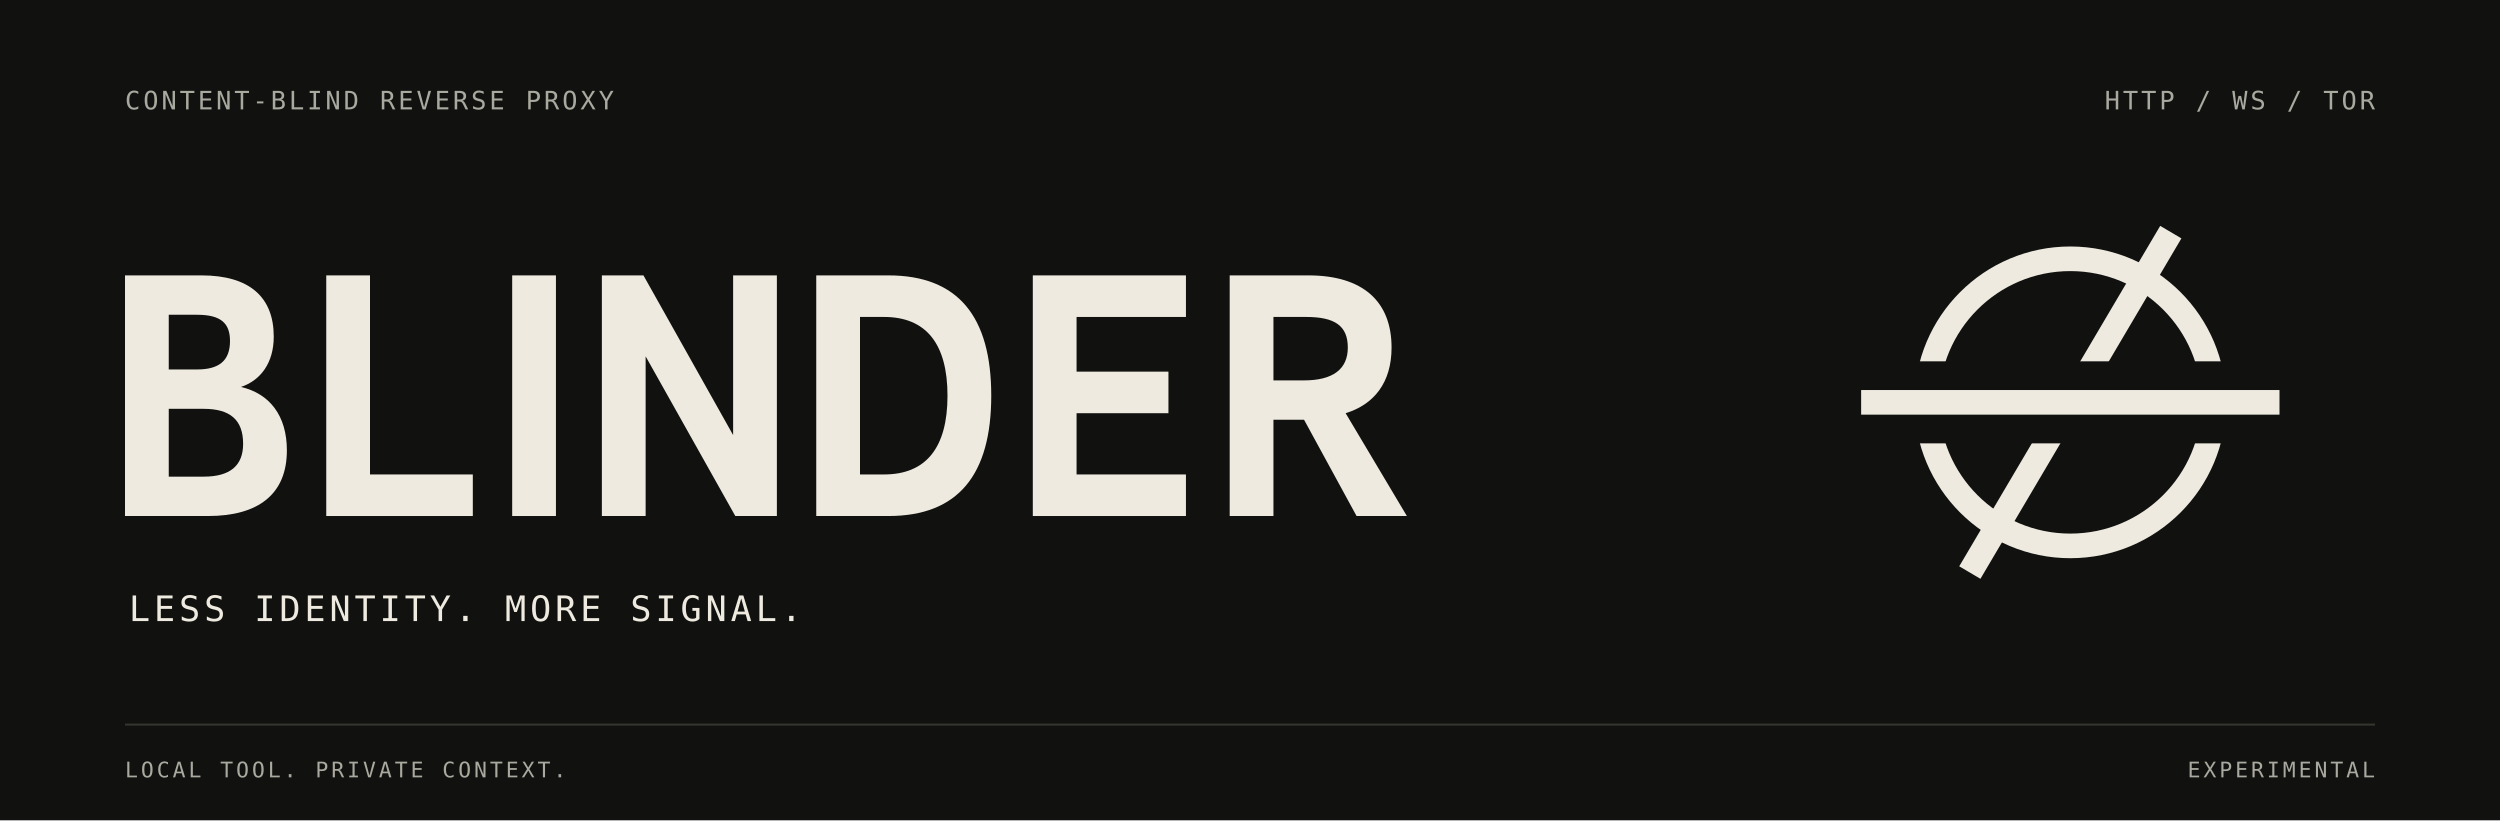
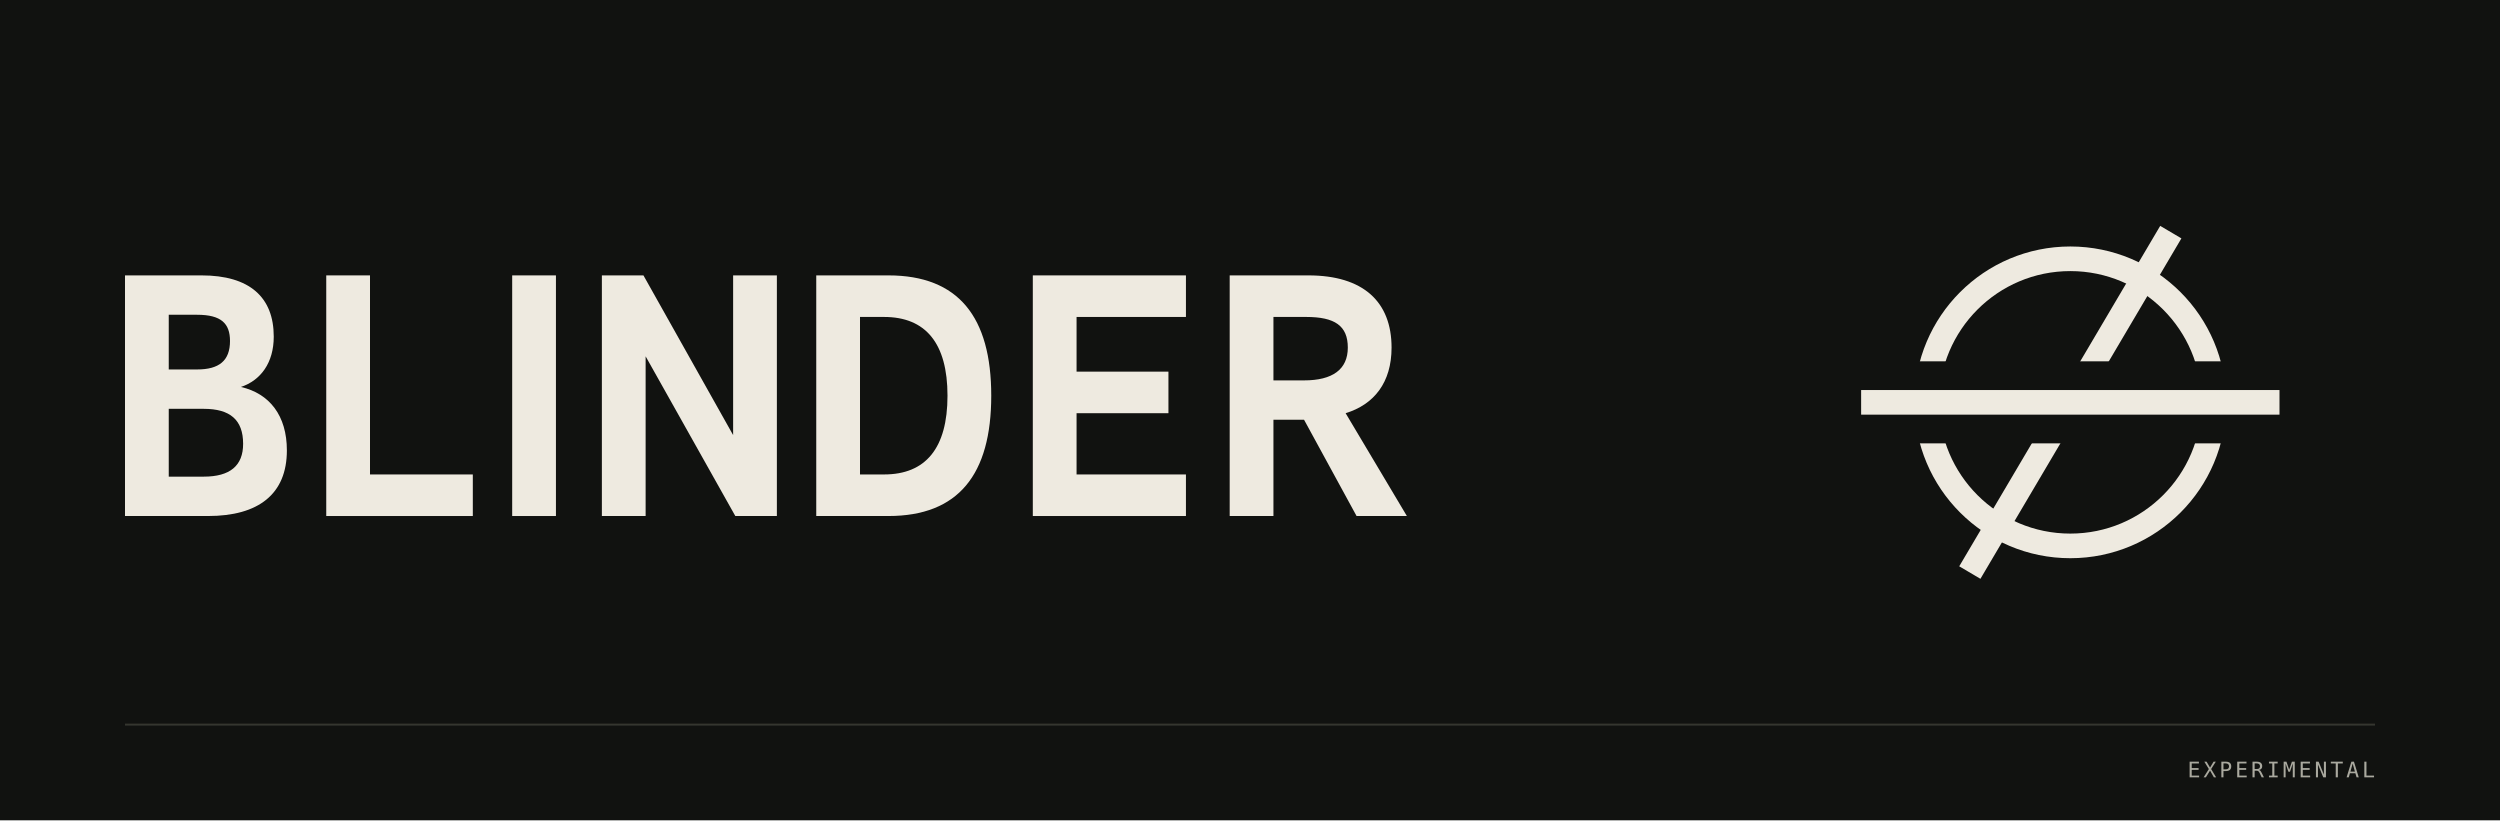
<svg xmlns="http://www.w3.org/2000/svg" width="1280" height="420" viewBox="0 0 1280 420" role="img" aria-labelledby="title desc">
  <rect width="1280" height="420" fill="#111210" />
-   <text x="64" y="56" fill="#aaa99f" font-family="ui-monospace, Menlo, Consolas, monospace" font-size="13" letter-spacing="1.5" text-anchor="start">CONTENT-BLIND REVERSE PROXY</text>
-   <text x="1216" y="56" fill="#aaa99f" font-family="ui-monospace, Menlo, Consolas, monospace" font-size="13" letter-spacing="1.5" text-anchor="end">HTTP / WS / TOR</text>
  <g transform="translate(64 141) scale(1.12)" fill="#eeeae0" fill-rule="evenodd">
    <path transform="translate(0 0)" d="M0 0H35C57 0 68 10 68 28C68 40 62 48 53 51C66 54 74 64 74 80C74 100 61 110 38 110H0ZM20 18V43H33C43 43 48 39 48 30C48 22 44 18 33 18ZM20 61V92H36C48 92 54 87 54 77C54 66 48 61 36 61Z" />
    <path transform="translate(92 0)" d="M0 0H20V91H67V110H0Z" />
    <path transform="translate(177 0)" d="M0 0H20V110H0Z" />
    <path transform="translate(218 0)" d="M0 110V0H19L60 73V0H80V110H61L20 37V110Z" />
    <path transform="translate(316 0)" d="M0 0H33C65 0 80 19 80 55C80 91 65 110 33 110H0ZM20 19V91H31C50 91 60 79 60 55C60 31 50 19 31 19Z" />
    <path transform="translate(415 0)" d="M0 0H70V19H20V44H62V63H20V91H70V110H0Z" />
    <path transform="translate(505 0)" d="M0 0H36C61 0 74 12 74 33C74 49 66 59 53 63L81 110H58L34 66H20V110H0ZM20 19V48H34C47 48 54 43 54 33C54 23 48 19 35 19Z" />
  </g>
  <g transform="translate(1060 206) scale(1.05)" fill="none" stroke="#eeeae0" stroke-width="12">
    <circle r="70" />
    <path d="M-49 83L49-83" />
    <path d="M-102 0H102" stroke="#111210" stroke-width="40" />
    <path d="M-102 0H102" stroke="#eeeae0" stroke-width="12" />
  </g>
-   <text x="66" y="318" fill="#eeeae0" font-family="ui-monospace, Menlo, Consolas, monospace" font-size="18" letter-spacing="2" text-anchor="start">LESS IDENTITY. MORE SIGNAL.</text>
  <path d="M64 371H1216" stroke="#35362f" />
-   <text x="64" y="398" fill="#aaa99f" font-family="ui-monospace, Menlo, Consolas, monospace" font-size="11" letter-spacing="1.5" text-anchor="start">LOCAL TOOL. PRIVATE CONTEXT.</text>
  <text x="1216" y="398" fill="#aaa99f" font-family="ui-monospace, Menlo, Consolas, monospace" font-size="11" letter-spacing="1.5" text-anchor="end">EXPERIMENTAL</text>
</svg>
